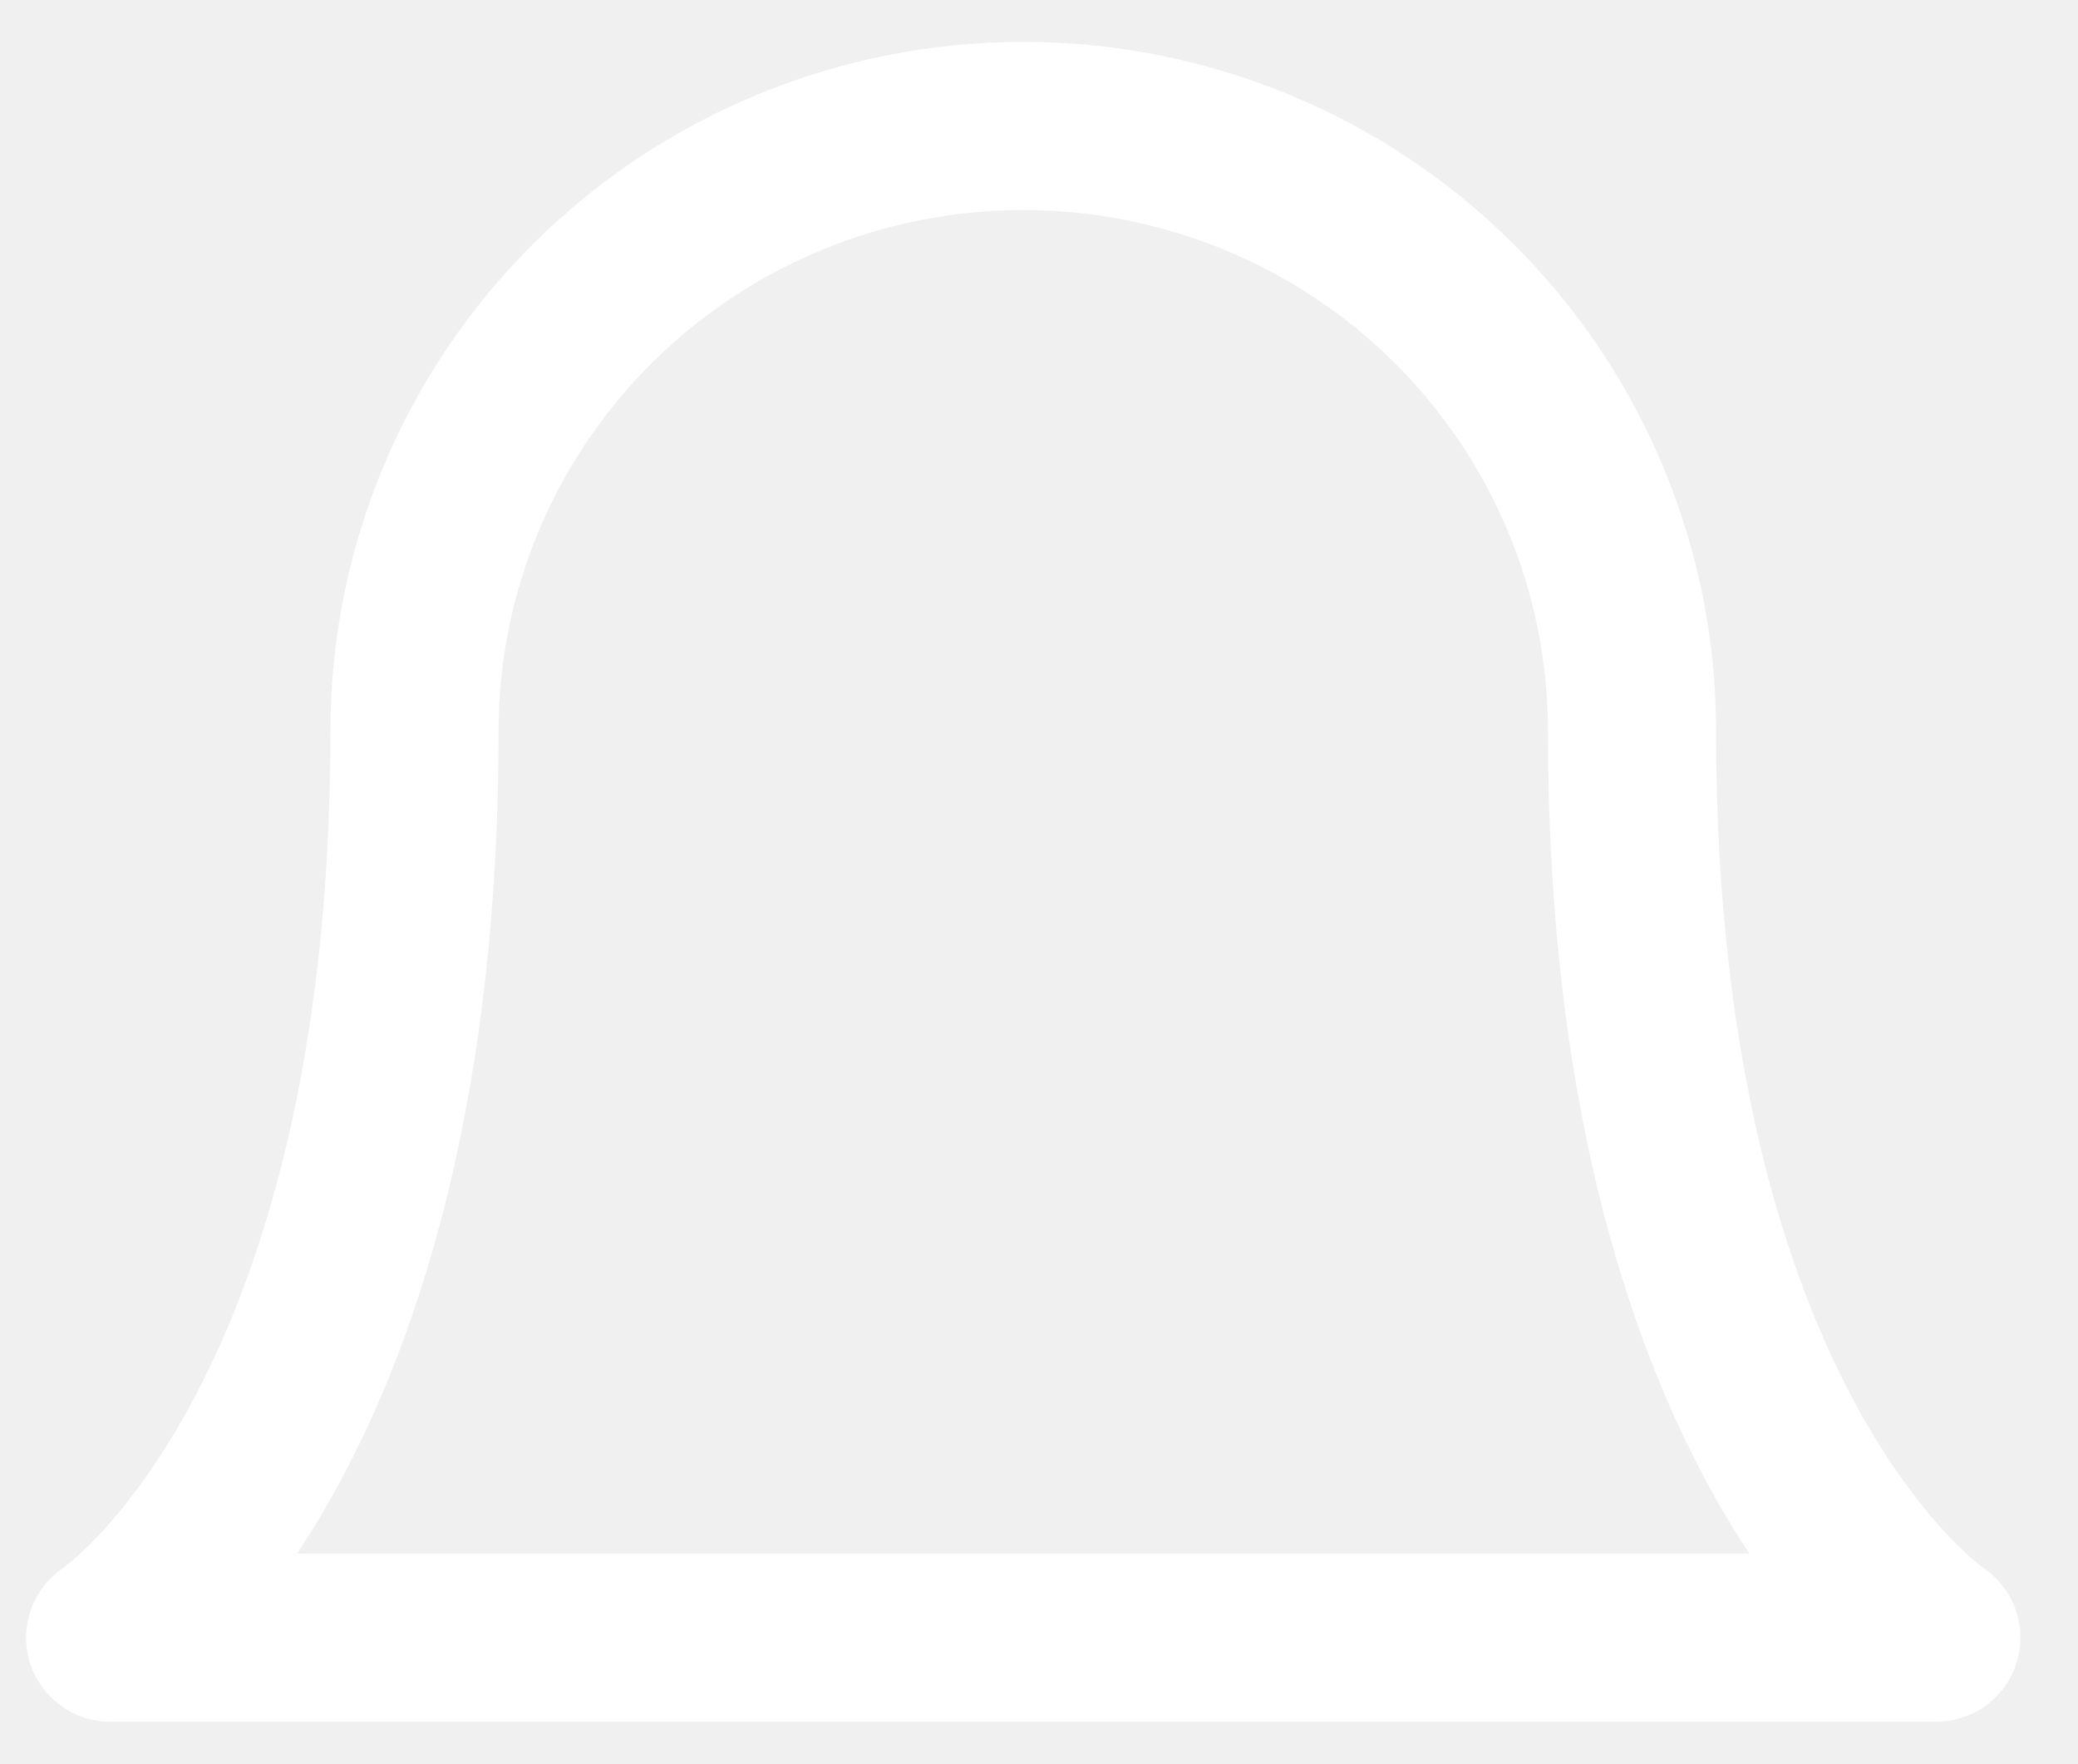
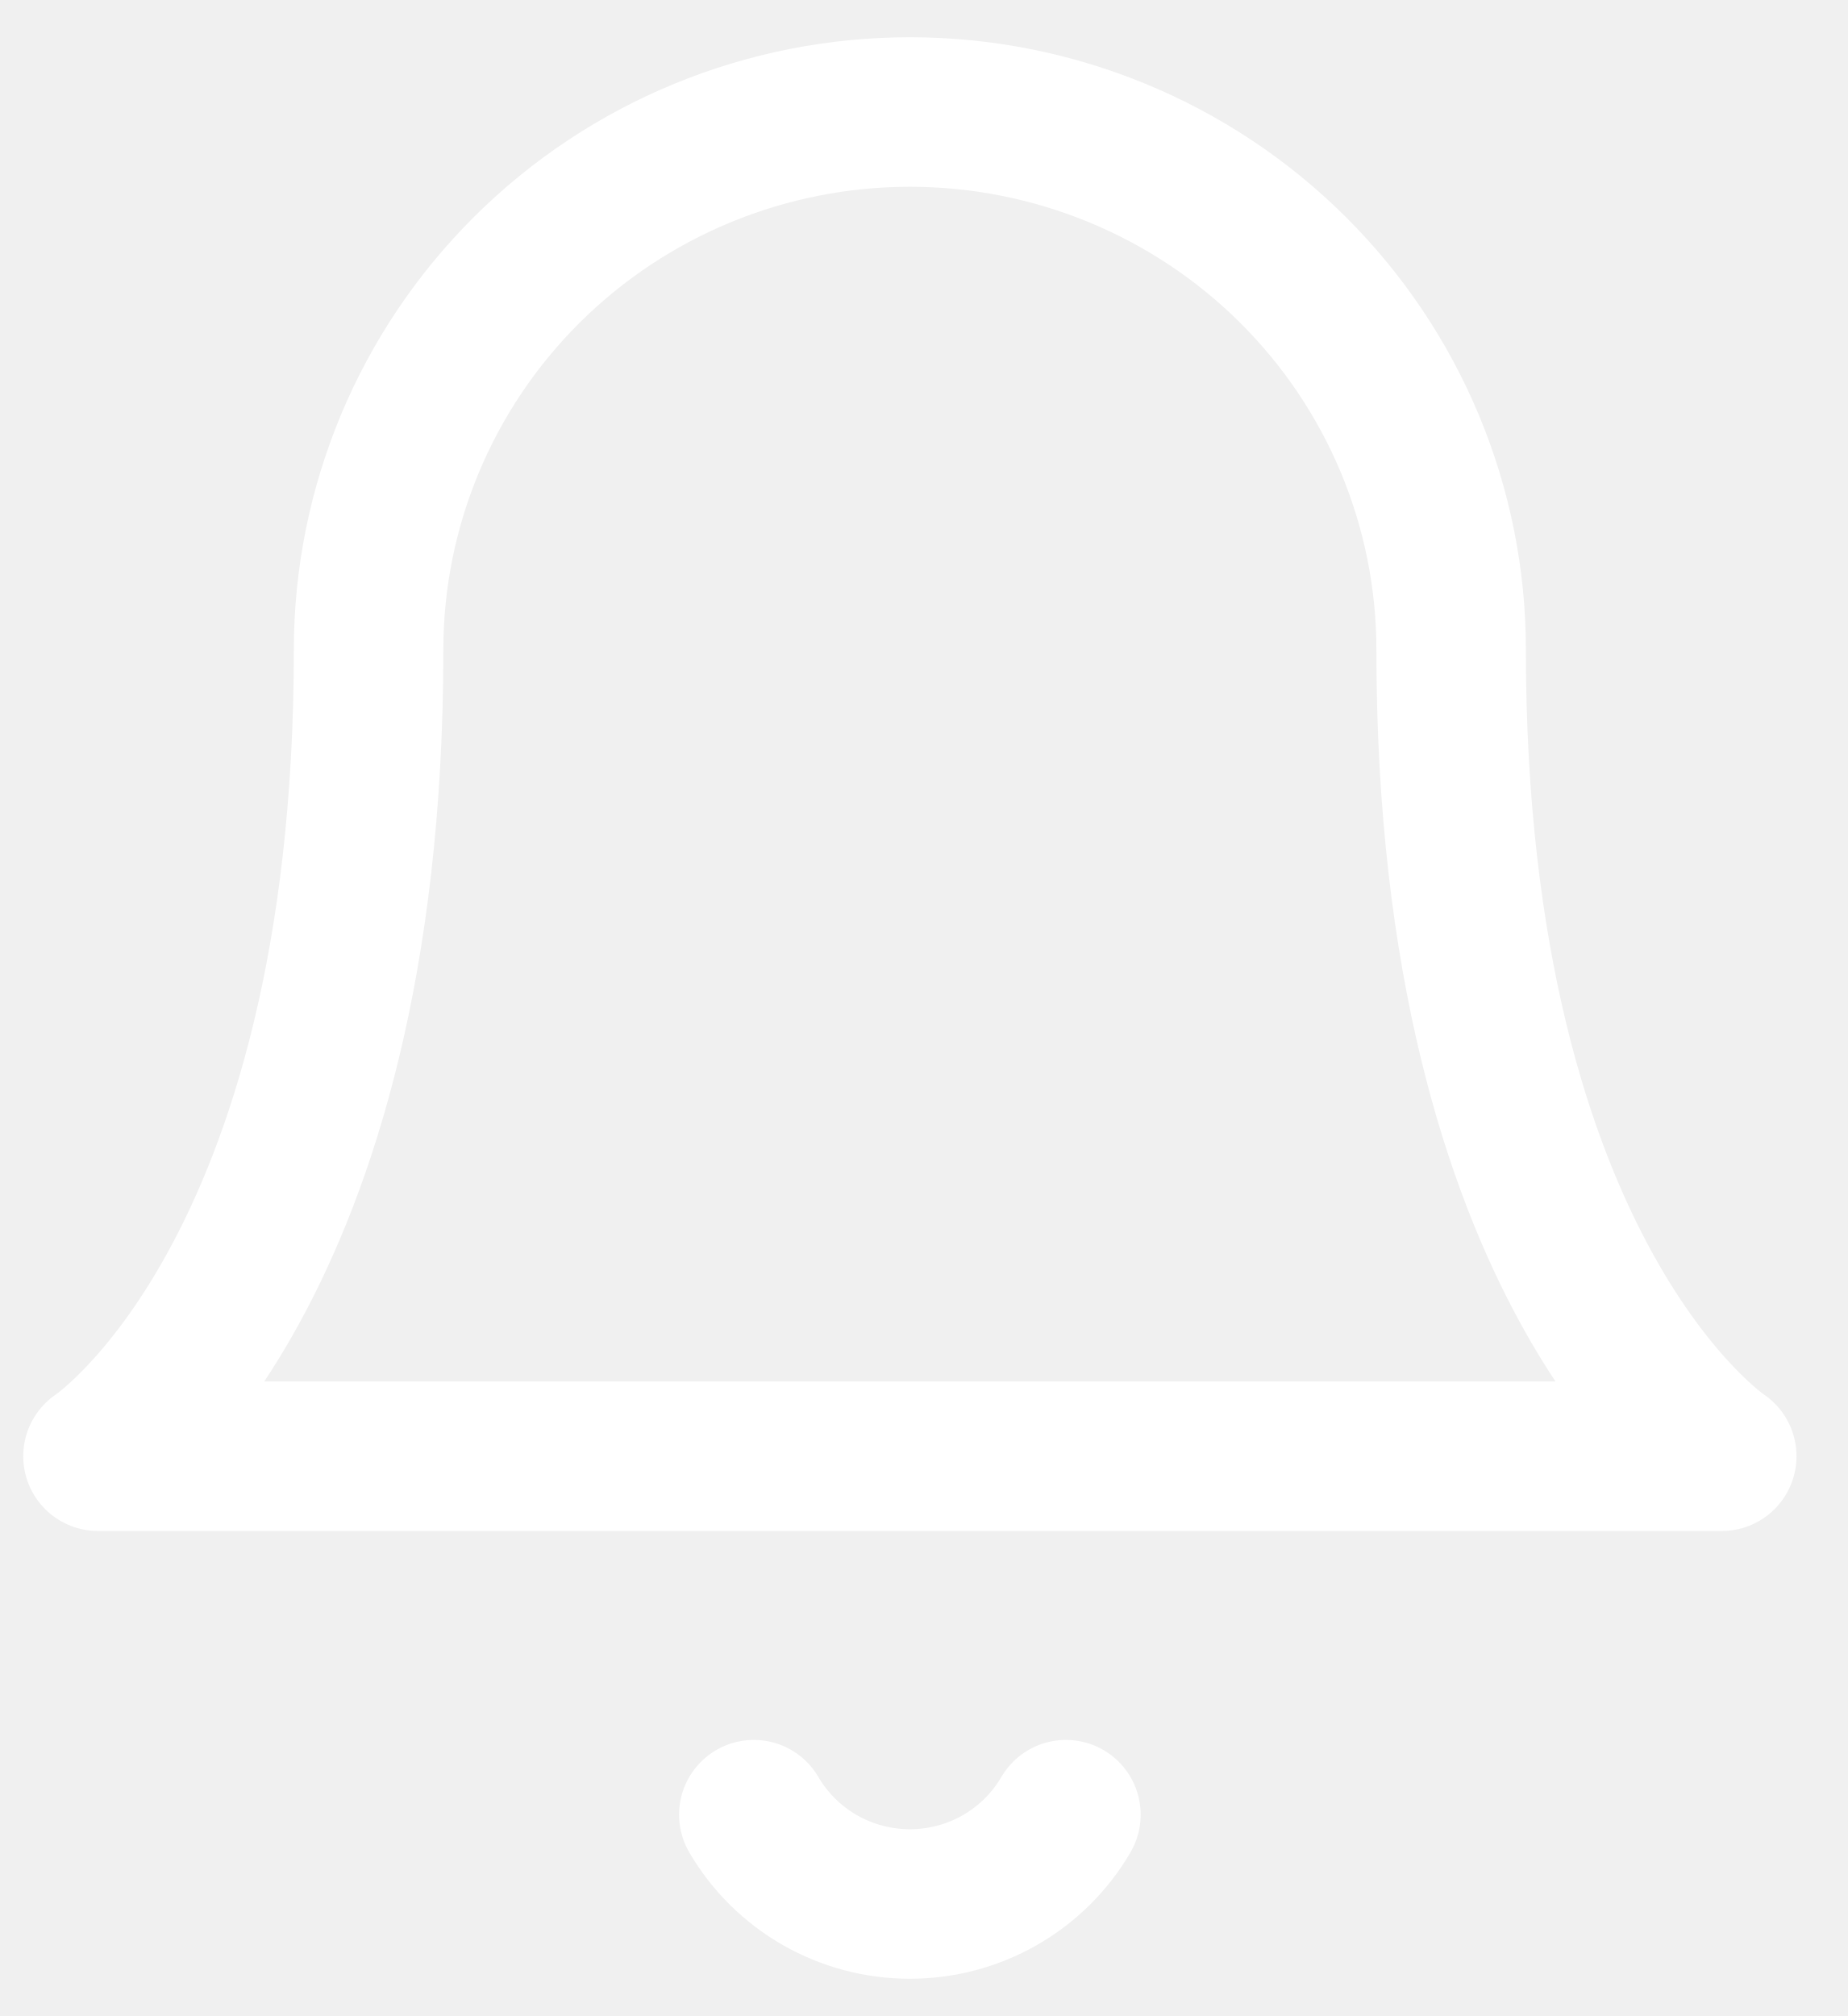
- <svg xmlns="http://www.w3.org/2000/svg" width="33" height="28" viewBox="0 0 33 28" fill="none">
+ <svg xmlns="http://www.w3.org/2000/svg" width="33" height="36" viewBox="0 0 33 36" fill="none">
  <path d="M25.917 11.602C25.917 9.055 24.898 6.613 23.085 4.812C21.273 3.012 18.814 2 16.25 2C13.686 2 11.227 3.012 9.415 4.812C7.602 6.613 6.583 9.055 6.583 11.602C6.583 22.804 1.75 26.004 1.75 26.004H30.75C30.75 26.004 25.917 22.804 25.917 11.602Z" stroke="white" stroke-width="2.67" stroke-linecap="round" stroke-linejoin="round" />
+   <path d="M19.037 32.405C18.754 32.89 18.348 33.293 17.858 33.573C17.369 33.853 16.815 34 16.25 34C15.686 34 15.131 33.853 14.642 33.573C14.153 33.293 13.746 32.89 13.463 32.405" stroke="white" stroke-width="2.67" stroke-linecap="round" stroke-linejoin="round" />
</svg>
